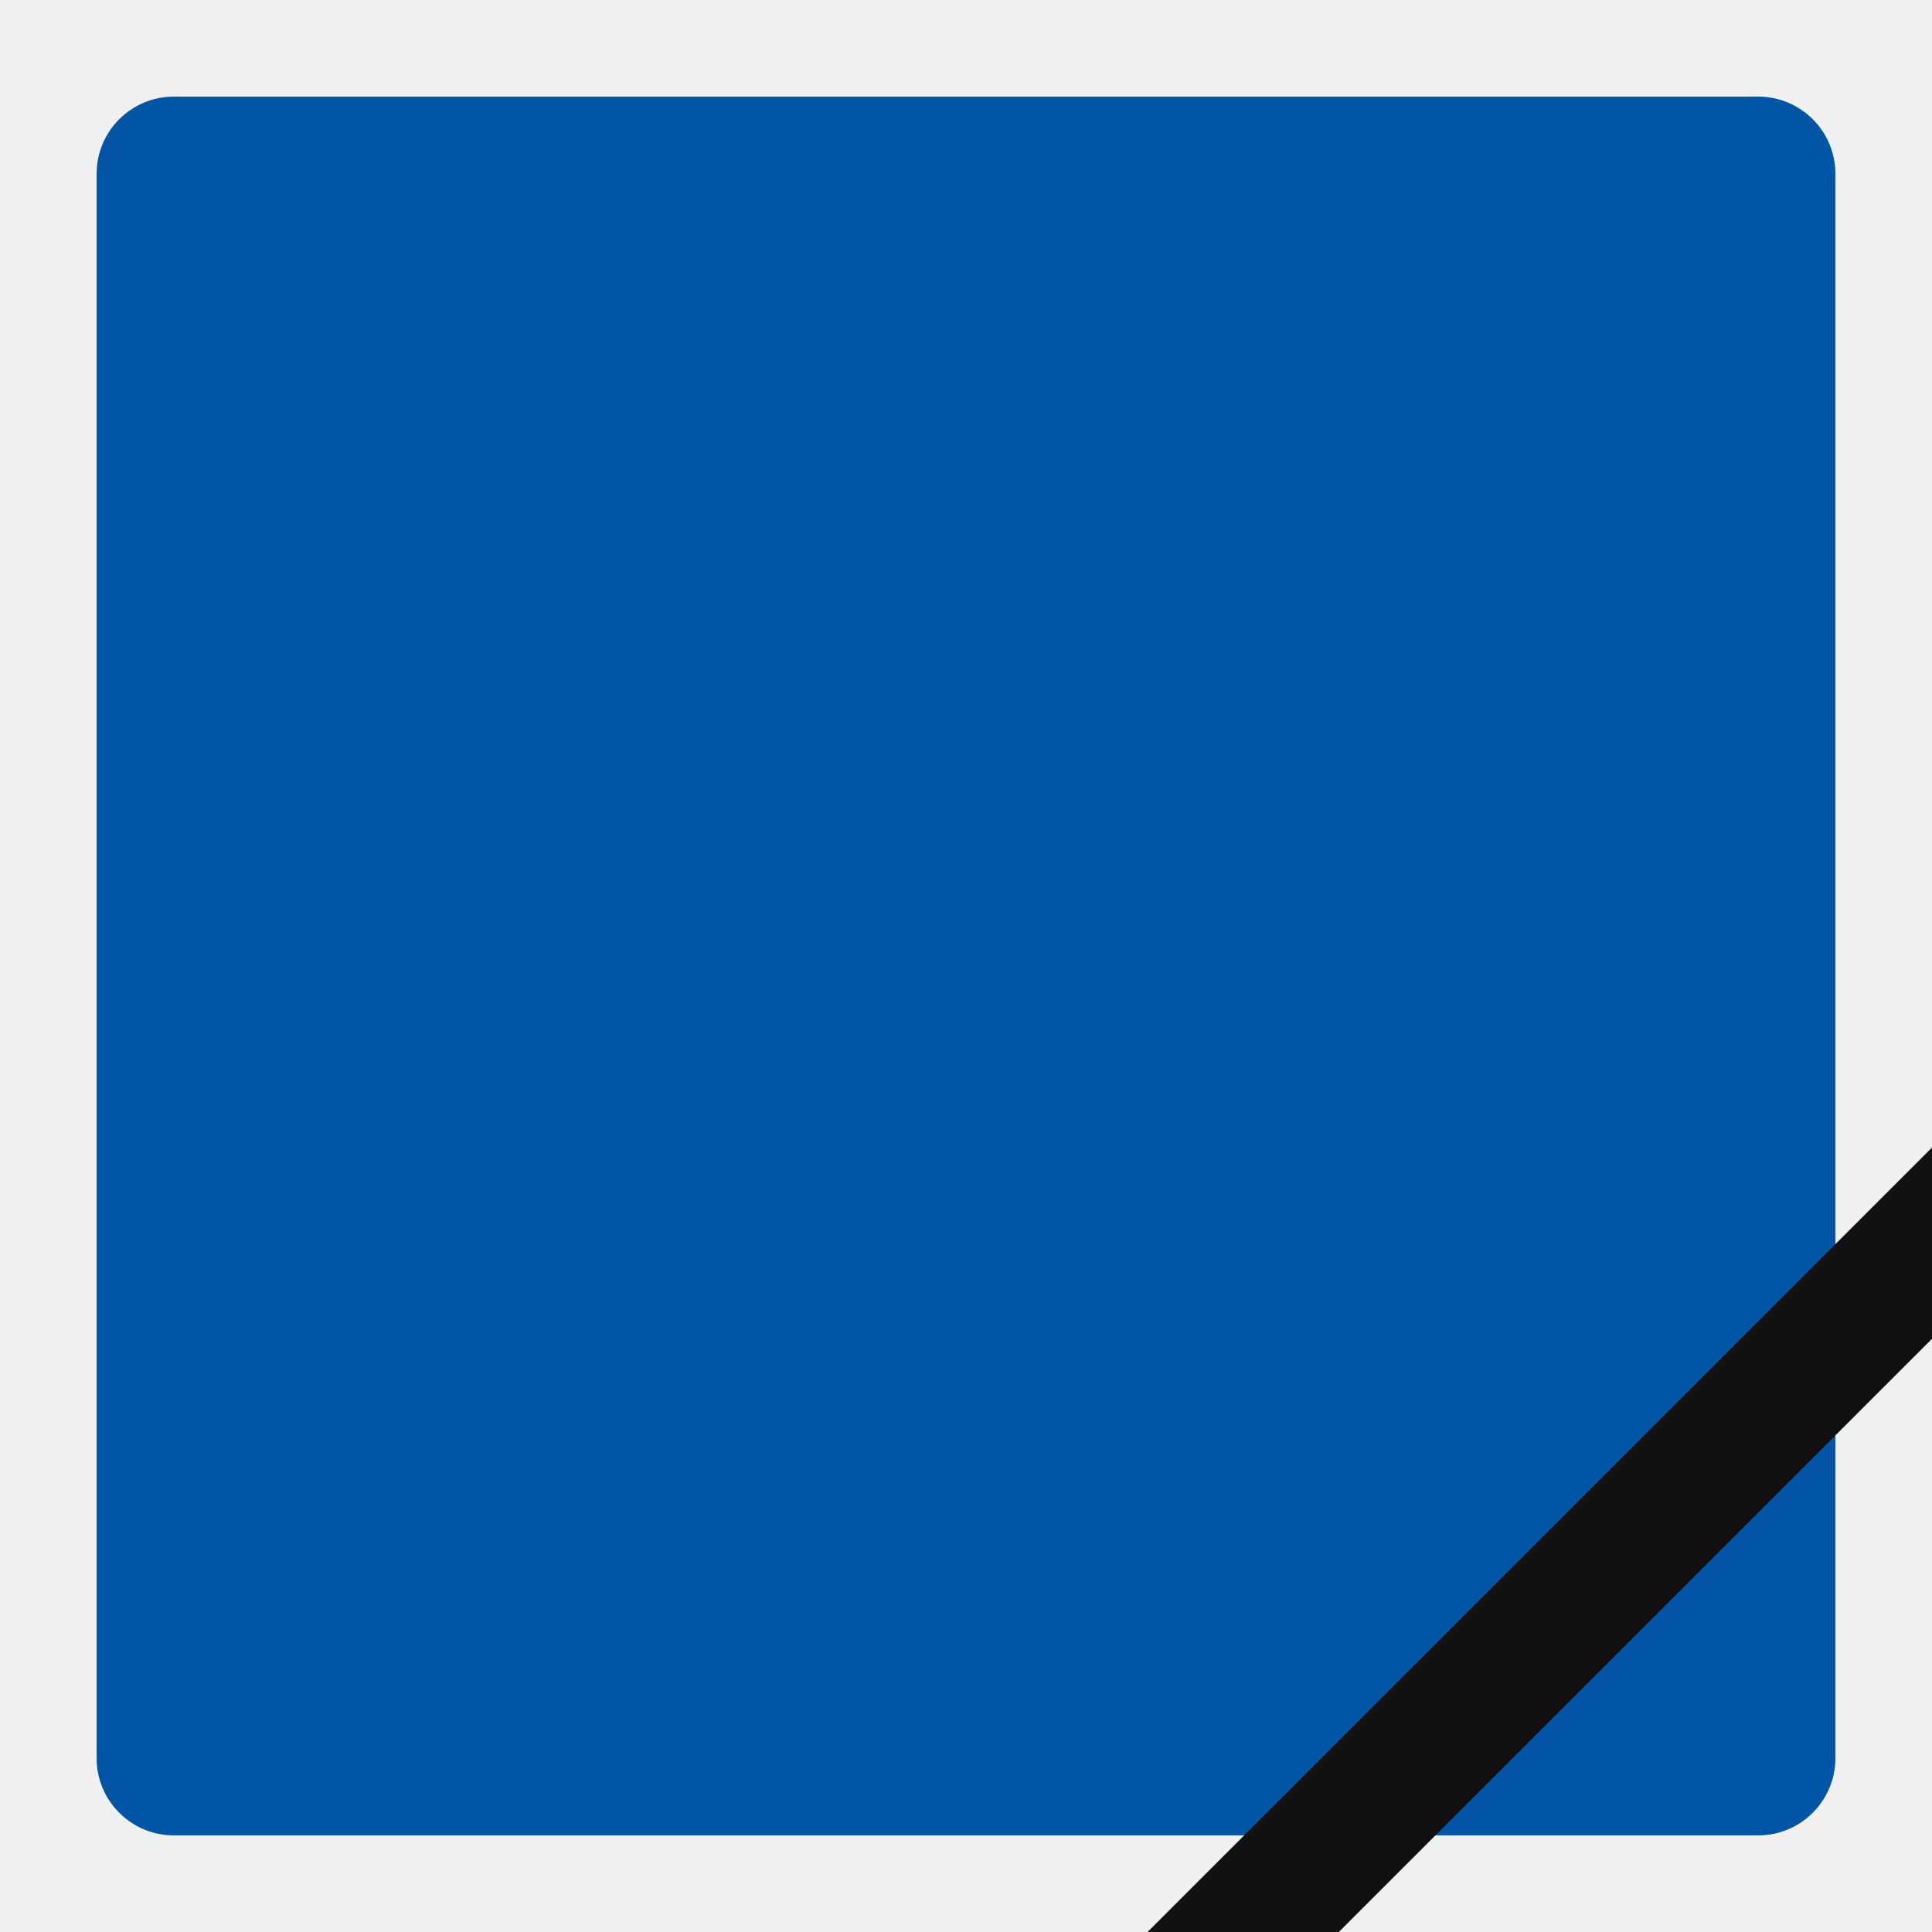
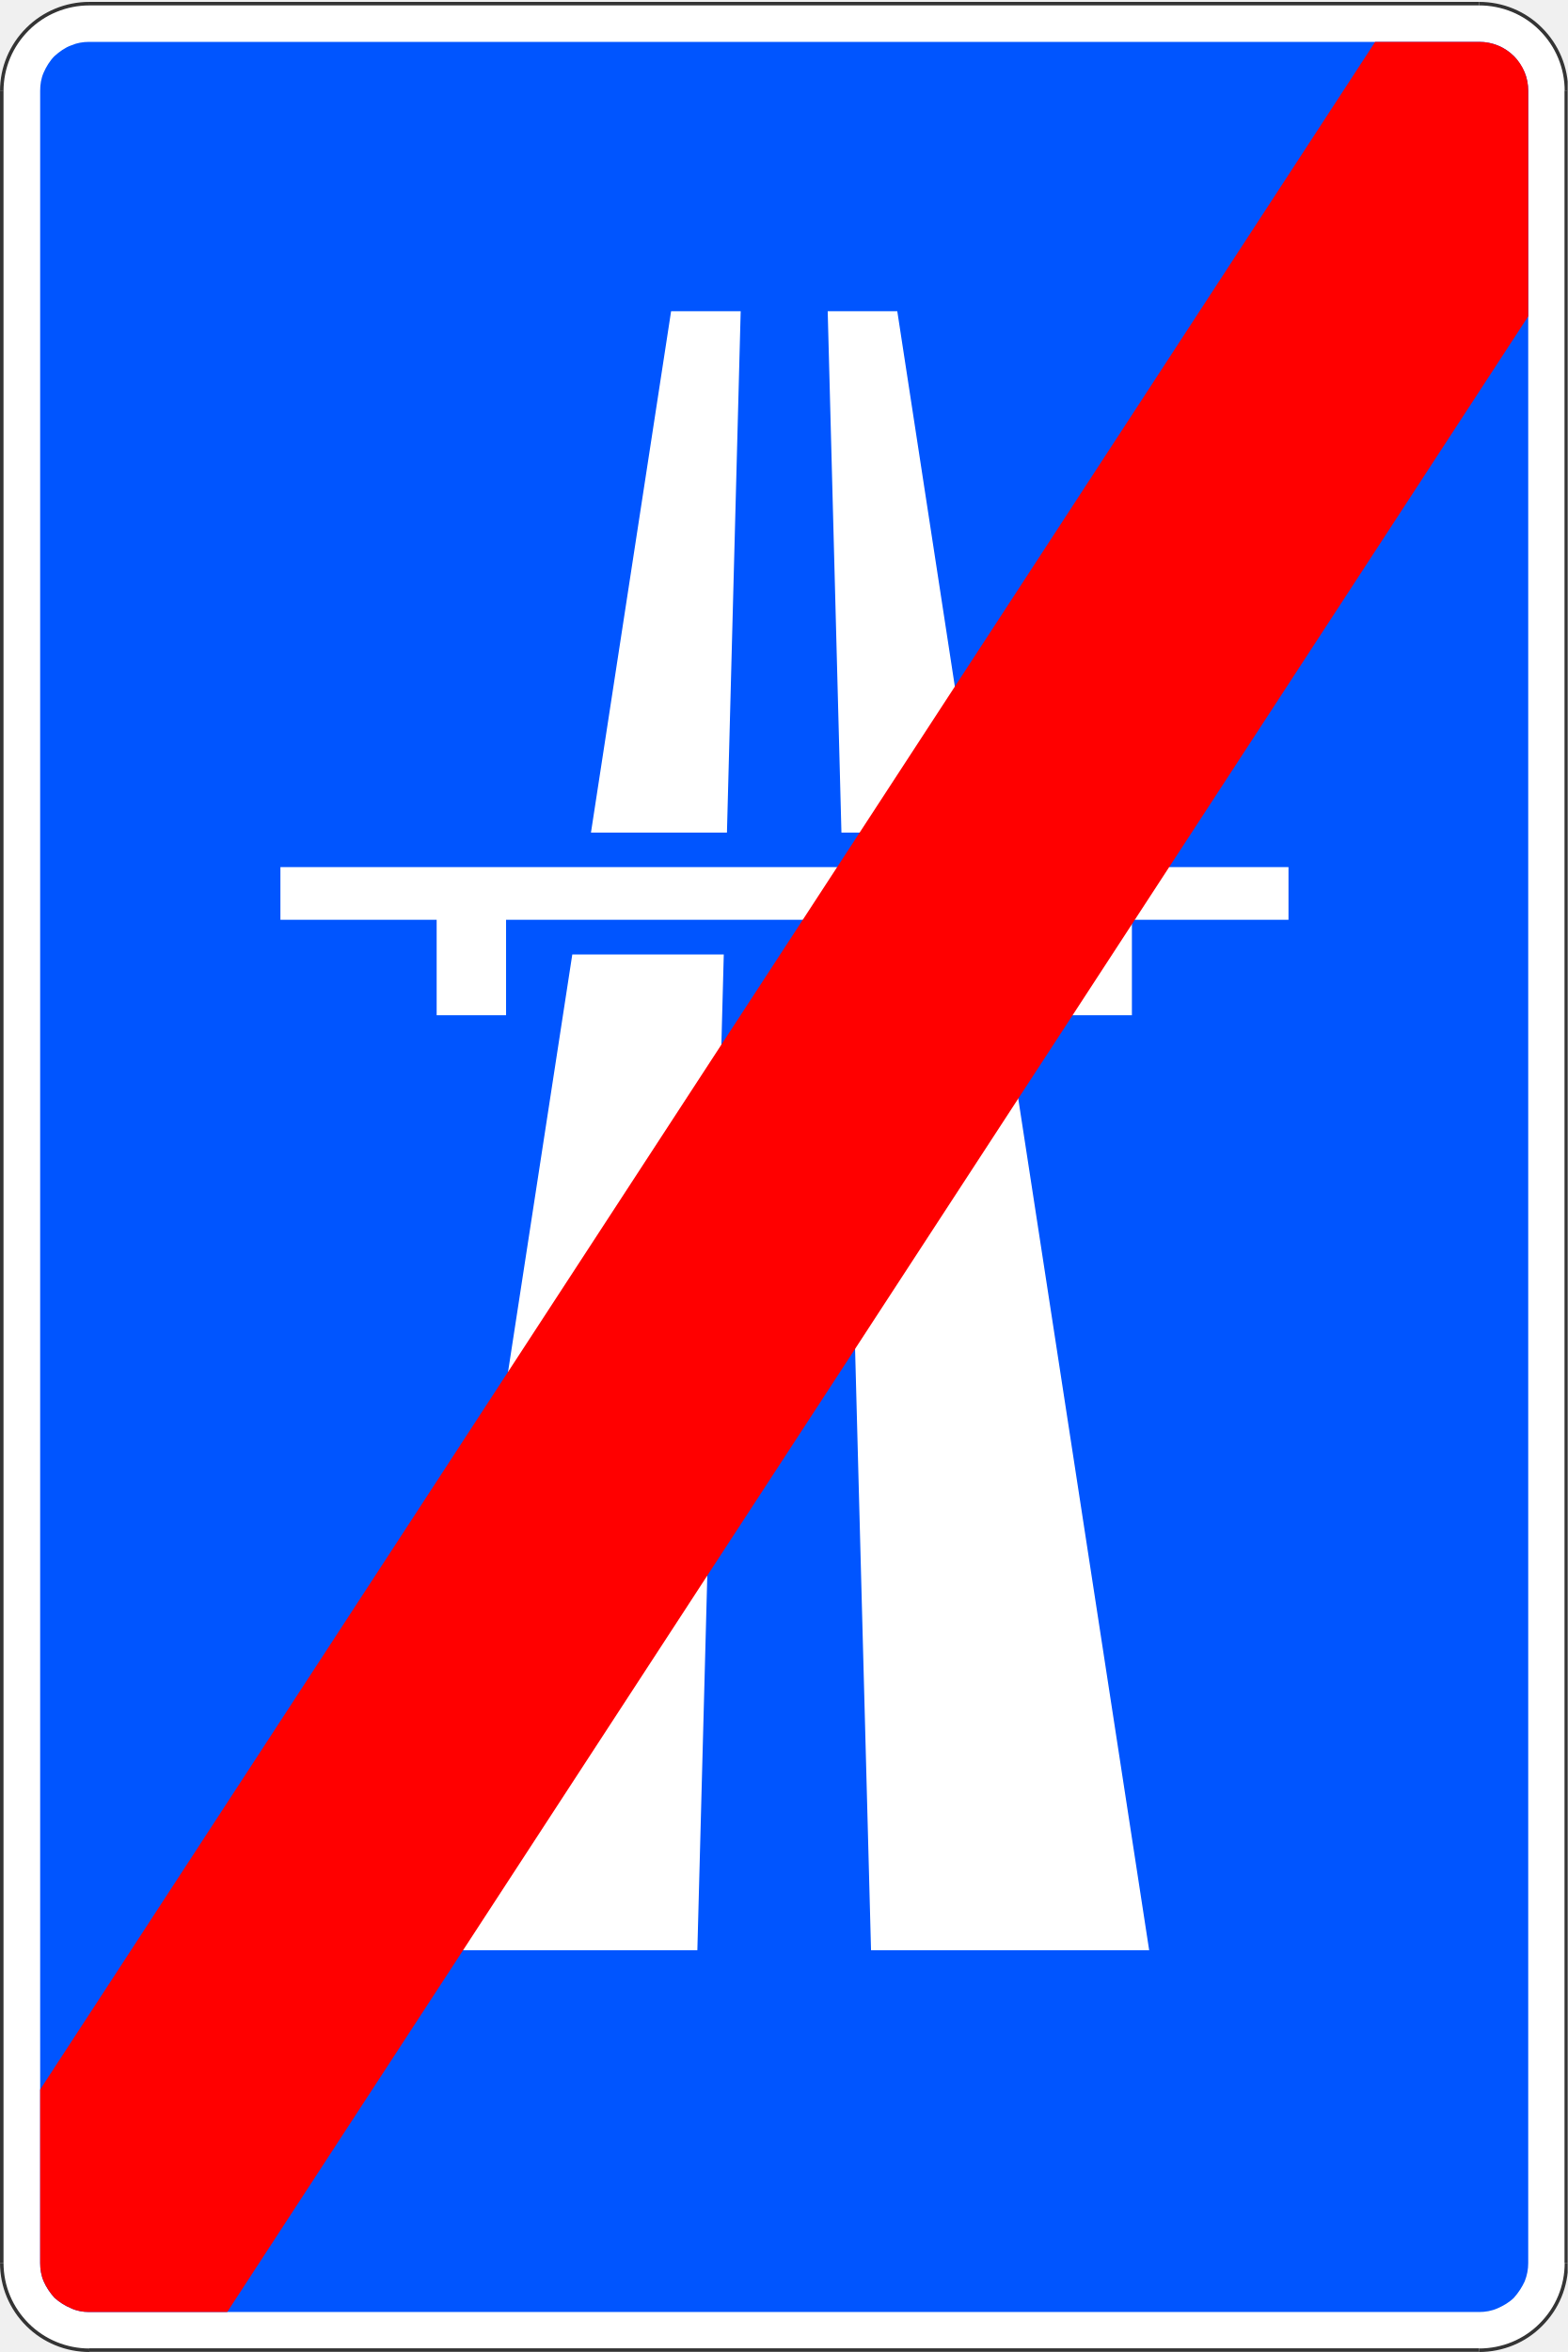
- <svg xmlns="http://www.w3.org/2000/svg" viewBox="0 0 100 100" width="240" height="240" role="img">
-   <rect width="100" height="100" fill="none" />
-   <rect x="5" y="5" width="90" height="90" rx="4" fill="#0055a4" />
-   <rect x="6" y="92" width="88" height="7" rx="3.5" fill="#111111" transform="rotate(-45 50 50)" />
+ <svg xmlns="http://www.w3.org/2000/svg" width="336" height="504" xml:space="preserve" overflow="hidden">
+   <defs>
+     <clipPath id="clip0">
+       <rect x="62" y="108" width="336" height="504" />
+     </clipPath>
+   </defs>
+   <g clip-path="url(#clip0)" transform="translate(-62 -108)">
+     <path d="M0.377 484.534C0.377 486.799 0.83 489.101 1.699 491.403 2.68 493.706 4.114 495.895 5.85 497.745 7.7 499.594 9.889 500.915 12.192 501.897 14.494 502.765 16.91 503.218 19.099 503.218L316.983 503.218C319.286 503.218 321.588 502.765 323.853 501.897 326.155 500.915 328.345 499.594 330.194 497.745 332.081 495.895 333.365 493.706 334.346 491.403 335.252 489.101 335.667 486.799 335.667 484.534L335.667 19.061C335.667 16.759 335.252 14.456 334.346 12.154 333.365 9.889 332.081 7.7 330.194 5.813 328.345 3.963 326.155 2.529 323.853 1.661 321.588 0.793 319.286 0.377 316.983 0.377L19.099 0.377C16.91 0.377 14.494 0.793 12.192 1.661 9.889 2.529 7.7 3.963 5.85 5.813 4.114 7.7 2.68 9.889 1.699 12.154 0.83 14.456 0.377 16.759 0.377 19.061L0.377 484.534Z" fill="#FFFFFF" transform="matrix(1.0002 0 0 1 62 108.404)" />
+     <path d="M0.377 484.496C0.377 489.554 2.378 494.234 5.888 497.745 9.399 501.255 14.192 503.218 19.137 503.218" stroke="#343434" stroke-width="0.755" stroke-linejoin="round" fill="none" transform="matrix(1.0002 0 0 1 62 108.404)" />
+     <path d="M19.099 503.18 316.946 503.18" stroke="#343434" stroke-width="0.755" stroke-linejoin="round" fill="none" transform="matrix(1.0002 0 0 1 62 108.404)" />
+     <path d="M316.946 503.218C321.966 503.218 326.722 501.255 330.194 497.745 333.704 494.234 335.667 489.554 335.667 484.496" stroke="#343434" stroke-width="0.755" stroke-linejoin="round" fill="none" transform="matrix(1.0002 0 0 1 62 108.404)" />
+     <path d="M335.629 484.496 335.629 19.061" stroke="#343434" stroke-width="0.755" stroke-linejoin="round" fill="none" transform="matrix(1.0002 0 0 1 62 108.404)" />
+     <path d="M335.667 19.099C335.667 14.079 333.704 9.361 330.194 5.85 326.722 2.34 321.966 0.377 316.946 0.377" stroke="#343434" stroke-width="0.755" stroke-linejoin="round" fill="none" transform="matrix(1.0002 0 0 1 62 108.404)" />
+     <path d="M316.946 0.377 19.099 0.377" stroke="#343434" stroke-width="0.755" stroke-linejoin="round" fill="none" transform="matrix(1.0002 0 0 1 62 108.404)" />
+     <path d="M19.137 0.377C14.192 0.377 9.399 2.34 5.888 5.85 2.378 9.361 0.377 14.079 0.377 19.099" stroke="#343434" stroke-width="0.755" stroke-linejoin="round" fill="none" transform="matrix(1.0002 0 0 1 62 108.404)" />
+     <path d="M0.377 19.061 0.377 484.496" stroke="#343434" stroke-width="0.755" stroke-linejoin="round" fill="none" transform="matrix(1.0002 0 0 1 62 108.404)" />
+     <path d="M8.606 484.534C8.606 485.817 8.795 487.138 9.361 488.459 9.889 489.667 10.682 490.875 11.663 491.97 12.758 492.951 13.966 493.706 15.249 494.234 16.457 494.801 17.778 495.027 19.099 495.027L316.983 495.027C318.304 495.027 319.625 494.801 320.909 494.234 322.117 493.706 323.438 492.951 324.419 491.97 325.401 490.875 326.155 489.667 326.722 488.459 327.25 487.138 327.476 485.817 327.476 484.534L327.476 19.061C327.476 17.74 327.25 16.419 326.722 15.136 326.155 13.928 325.401 12.607 324.419 11.626 323.438 10.644 322.117 9.776 320.909 9.323 319.625 8.795 318.304 8.568 316.983 8.568L19.099 8.568C17.778 8.568 16.457 8.795 15.249 9.323 13.966 9.776 12.758 10.644 11.663 11.626 10.682 12.607 9.889 13.928 9.361 15.136 8.795 16.419 8.606 17.74 8.606 19.061L8.606 484.534Z" fill="#0055FF" transform="matrix(1.0002 0 0 1 62 108.404)" />
+     <path d="M126.635 178.006 155.774 178.006 158.718 66.28 143.809 66.28 126.635 178.006Z" fill="#FFFFFF" transform="matrix(1.0002 0 0 1 62 108.404)" />
+     <path d="M89.796 417.499 149.433 417.499 155.095 204.126 122.634 204.126 89.796 417.499Z" fill="#FFFFFF" transform="matrix(1.0002 0 0 1 62 108.404)" />
+     <path d="M209.41 178.006 180.308 178.006 177.364 66.28 192.274 66.28 209.41 178.006Z" fill="#FFFFFF" transform="matrix(1.0002 0 0 1 62 108.404)" />
+     <path d="M246.249 417.499 186.65 417.499 180.988 204.126 213.449 204.126 246.249 417.499Z" fill="#FFFFFF" transform="matrix(1.0002 0 0 1 62 108.404)" />
+     <path d="M60.09 196.69 93.57 196.69 93.57 217.148 108.442 217.148 108.442 196.69 227.678 196.69 227.678 217.148 242.55 217.148 242.55 196.69 276.105 196.69 276.105 185.404 60.09 185.404 60.09 196.69Z" fill="#FFFFFF" transform="matrix(1.0002 0 0 1 62 108.404)" />
+     <path d="M48.691 495.027 327.476 67.375 327.476 19.061C327.476 16.193 326.382 13.588 324.419 11.626 322.456 9.663 319.814 8.568 316.983 8.568L294.676 8.568 8.606 447.355 8.606 484.534C8.606 485.817 8.795 487.138 9.361 488.459 9.889 489.667 10.682 490.875 11.663 491.97 12.758 492.951 13.966 493.706 15.249 494.234 16.457 494.801 17.778 495.027 19.099 495.027L48.691 495.027Z" fill="#FF0000" transform="matrix(1.0002 0 0 1 62 108.404)" />
+     <path d="M90.211 550.059 216.544 525.487" stroke="#808080" stroke-width="0.755" stroke-linejoin="round" stroke-dasharray="4.831 4.831" fill="none" transform="matrix(1.0002 0 0 1 62 108.404)" />
+   </g>
</svg>
